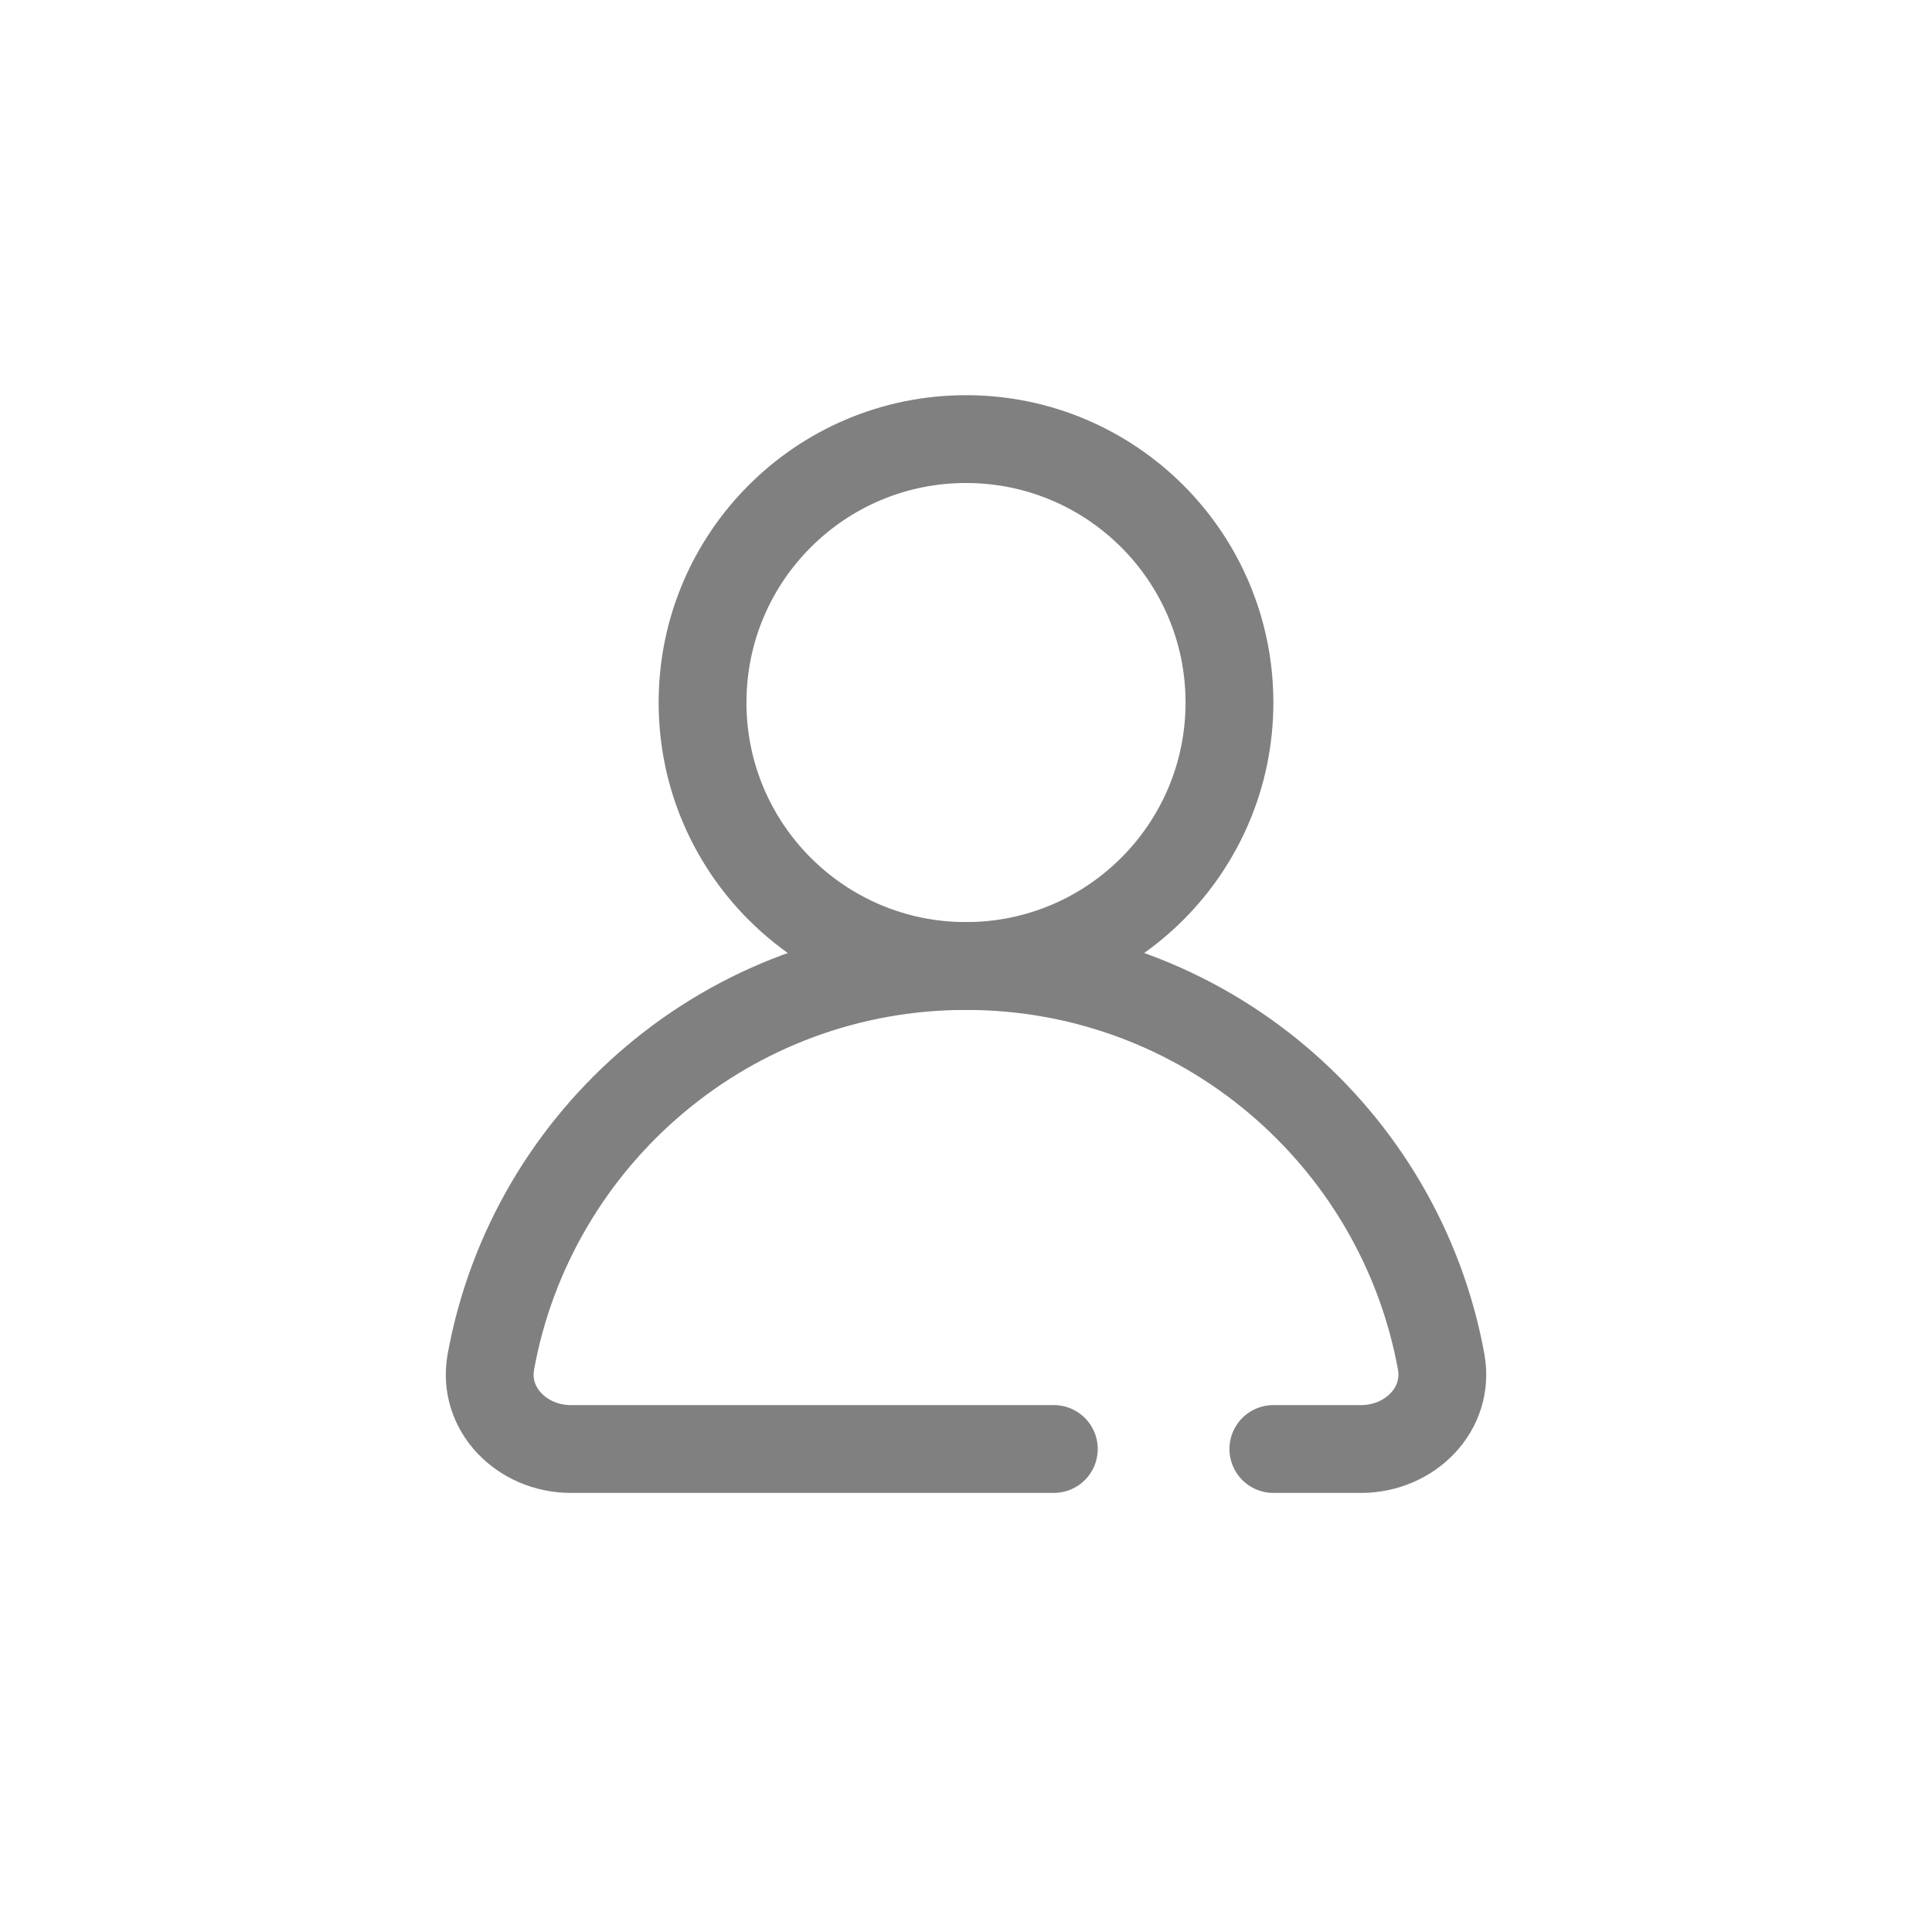
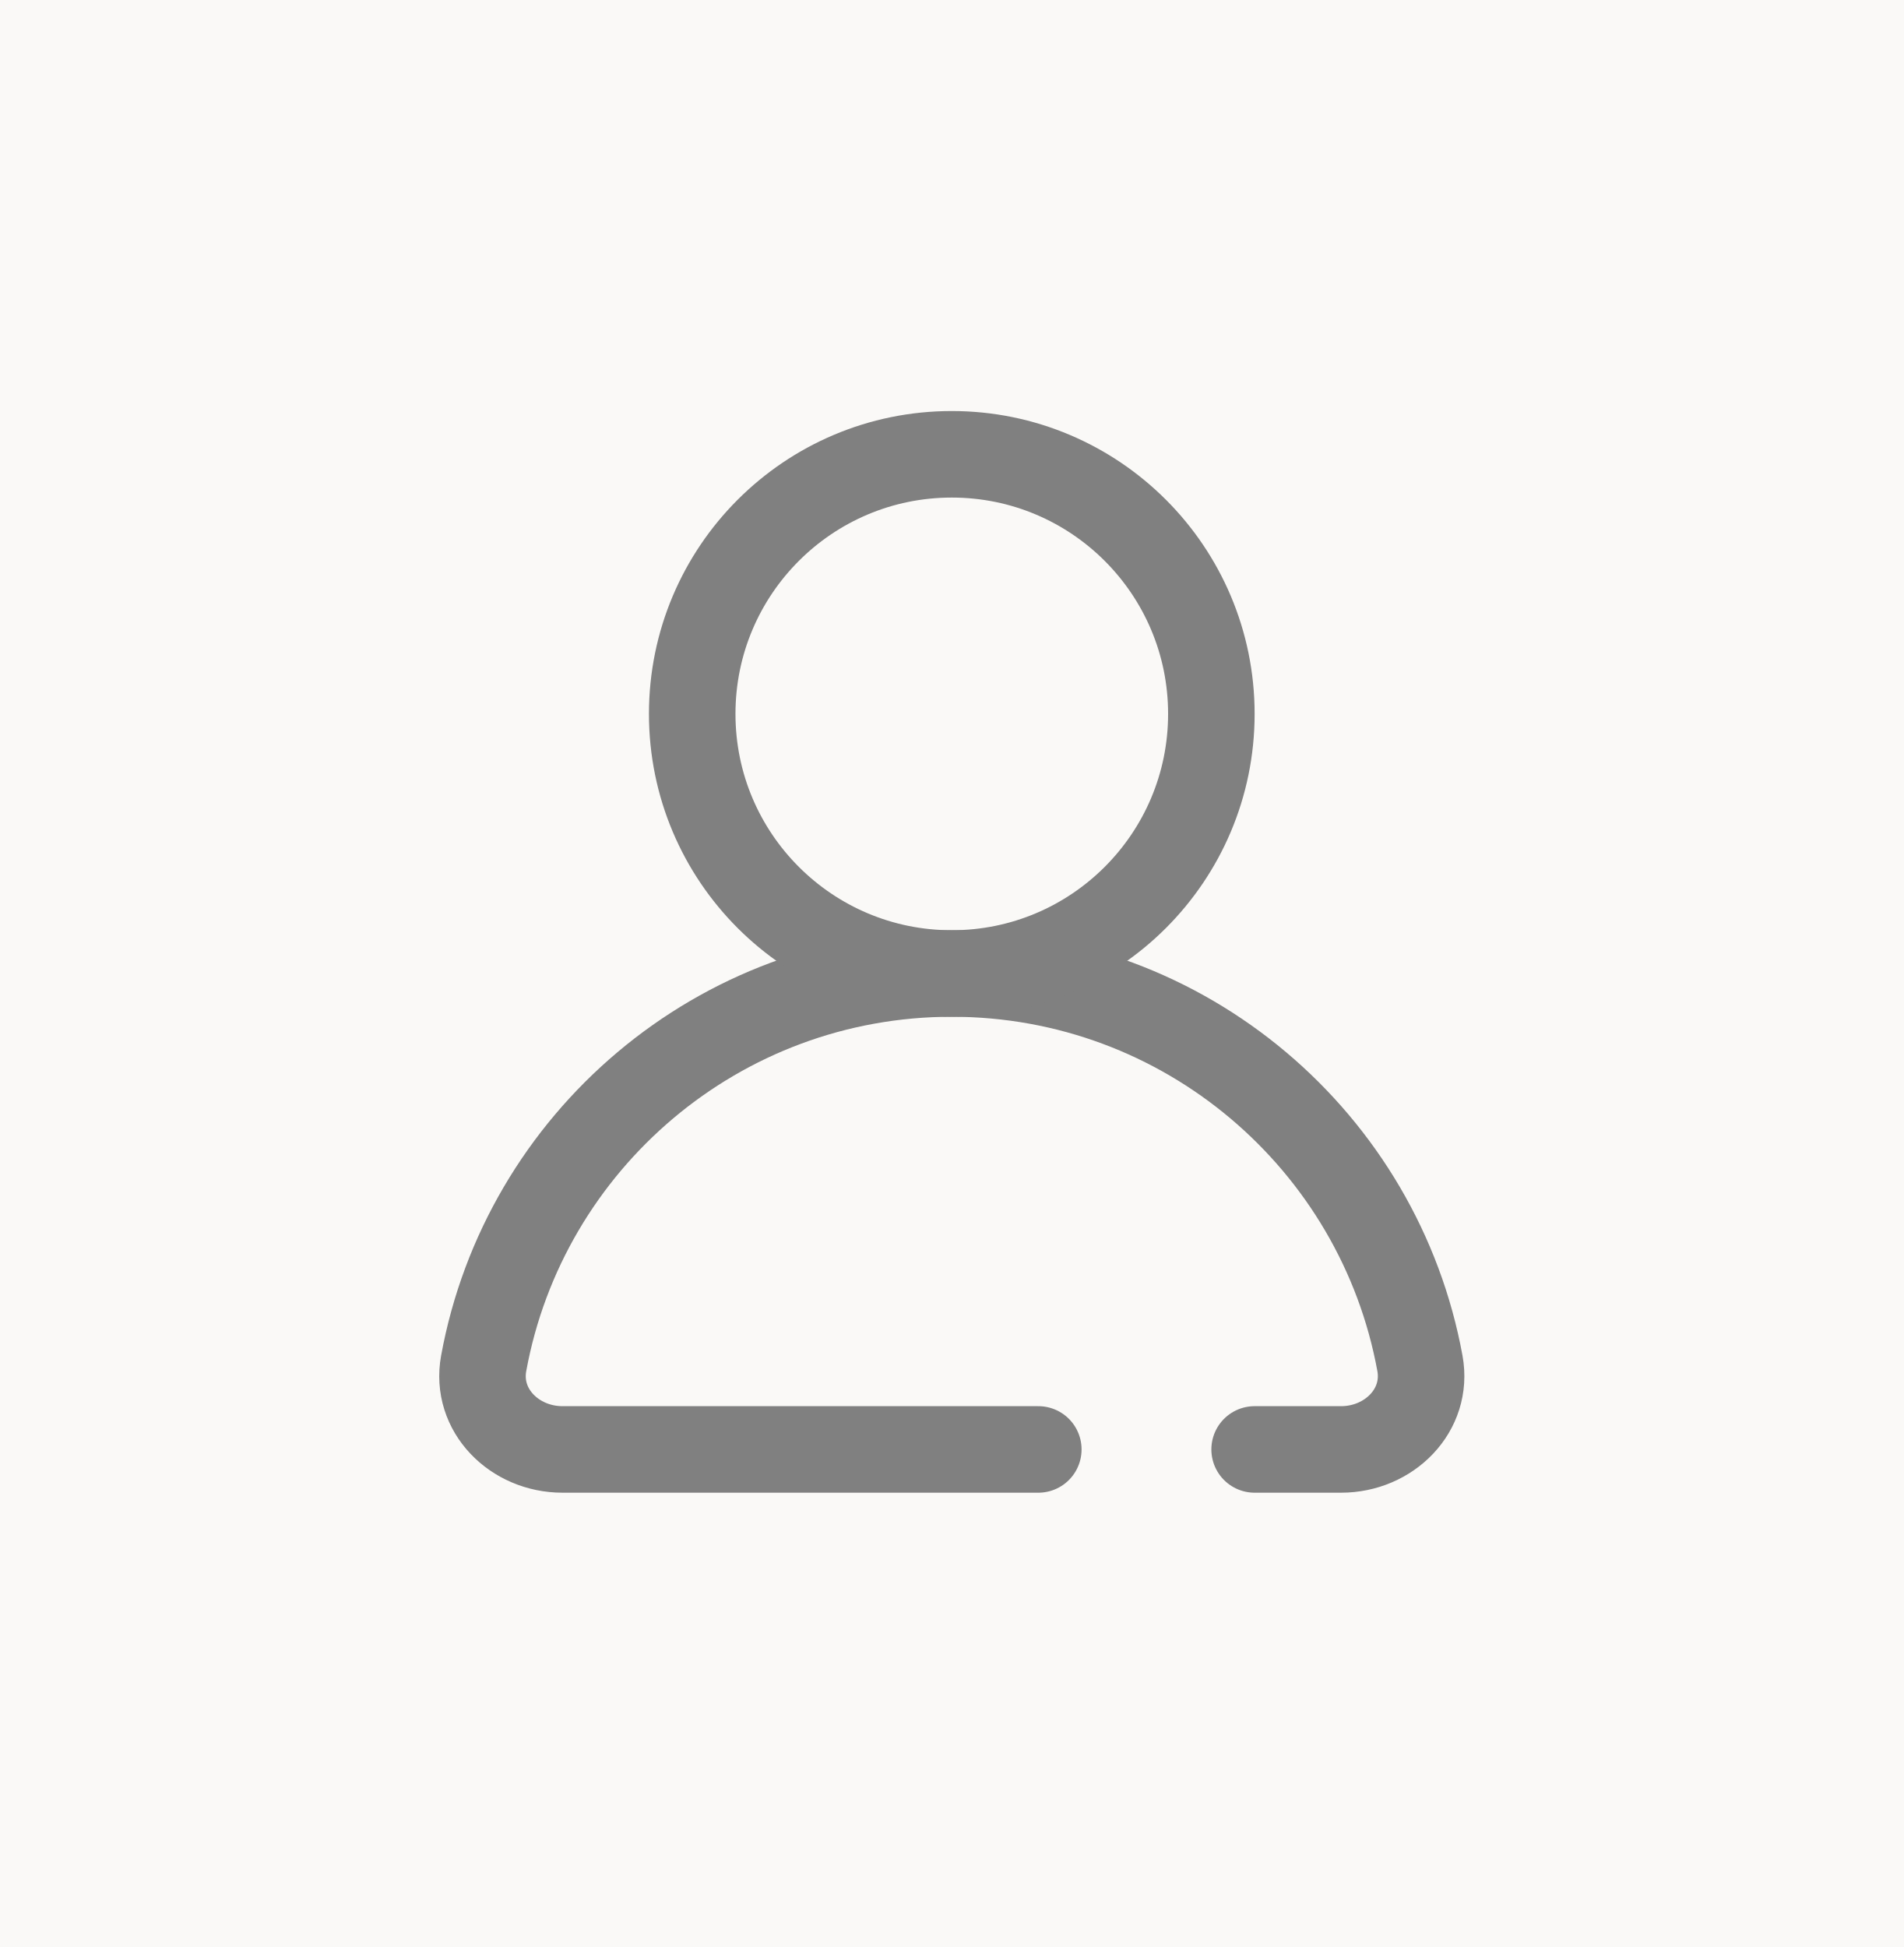
- <svg xmlns="http://www.w3.org/2000/svg" width="44" height="44" viewBox="0 0 44 44" fill="none">
-   <rect width="44" height="44" fill="#FAF9F7" />
-   <rect width="933" height="342" transform="translate(-148 -110)" fill="white" />
-   <path d="M24 33H13C11.895 33 10.981 32.097 11.18 31.01C12.116 25.885 16.604 22 22 22C27.396 22 31.884 25.885 32.821 31.01C33.019 32.097 32.105 33 31 33H29" stroke="#808080" stroke-width="2" stroke-linecap="round" stroke-linejoin="round" />
-   <circle cx="6" cy="6" r="6" transform="matrix(4.37114e-08 1 1 -4.37114e-08 16 10)" stroke="#808080" stroke-width="2" stroke-linecap="round" stroke-linejoin="round" />
+ <svg xmlns="http://www.w3.org/2000/svg" width="44" height="45" viewBox="0 0 44 45" fill="none">
+   <rect width="44" height="45" fill="#F2F2F2" />
+   <rect width="933" height="806" transform="translate(-588 -385)" fill="white" />
+   <g clip-path="url(#clip0_0_1)">
+     <g filter="url(#filter0_d_0_1)">
+       <rect width="390" height="71" transform="translate(-101 -11)" fill="#FAF9F7" />
+       <path d="M24 33.5H13C11.895 33.5 10.981 32.597 11.18 31.51C12.116 26.385 16.604 22.5 22 22.5C27.396 22.5 31.884 26.385 32.821 31.51C33.019 32.597 32.105 33.5 31 33.5H29" stroke="#808080" stroke-width="2" stroke-linecap="round" stroke-linejoin="round" />
+       <circle cx="6" cy="6" r="6" transform="matrix(4.37114e-08 1 1 -4.37114e-08 16 10.5)" stroke="#808080" stroke-width="2" stroke-linecap="round" stroke-linejoin="round" />
+     </g>
+   </g>
+   <rect x="-120.5" y="-30.5" width="429" height="383" rx="4.5" stroke="#9747FF" stroke-dasharray="10 5" />
+   <defs>
+     <filter id="filter0_d_0_1" x="-143" y="-21" width="475.59" height="91" filterUnits="userSpaceOnUse" color-interpolation-filters="sRGB">
+       <feFlood flood-opacity="0" result="BackgroundImageFix" />
+       <feColorMatrix in="SourceAlpha" type="matrix" values="0 0 0 0 0 0 0 0 0 0 0 0 0 0 0 0 0 0 127 0" result="hardAlpha" />
+       <feOffset />
+       <feGaussianBlur stdDeviation="5" />
+       <feComposite in2="hardAlpha" operator="out" />
+       <feColorMatrix type="matrix" values="0 0 0 0 0 0 0 0 0 0 0 0 0 0 0 0 0 0 0.05 0" />
+       <feBlend mode="normal" in2="BackgroundImageFix" result="effect1_dropShadow_0_1" />
+       <feBlend mode="normal" in="SourceGraphic" in2="effect1_dropShadow_0_1" result="shape" />
+     </filter>
+     <clipPath id="clip0_0_1">
+       <rect x="-121" y="-31" width="430" height="384" rx="5" fill="white" />
+     </clipPath>
+   </defs>
</svg>
